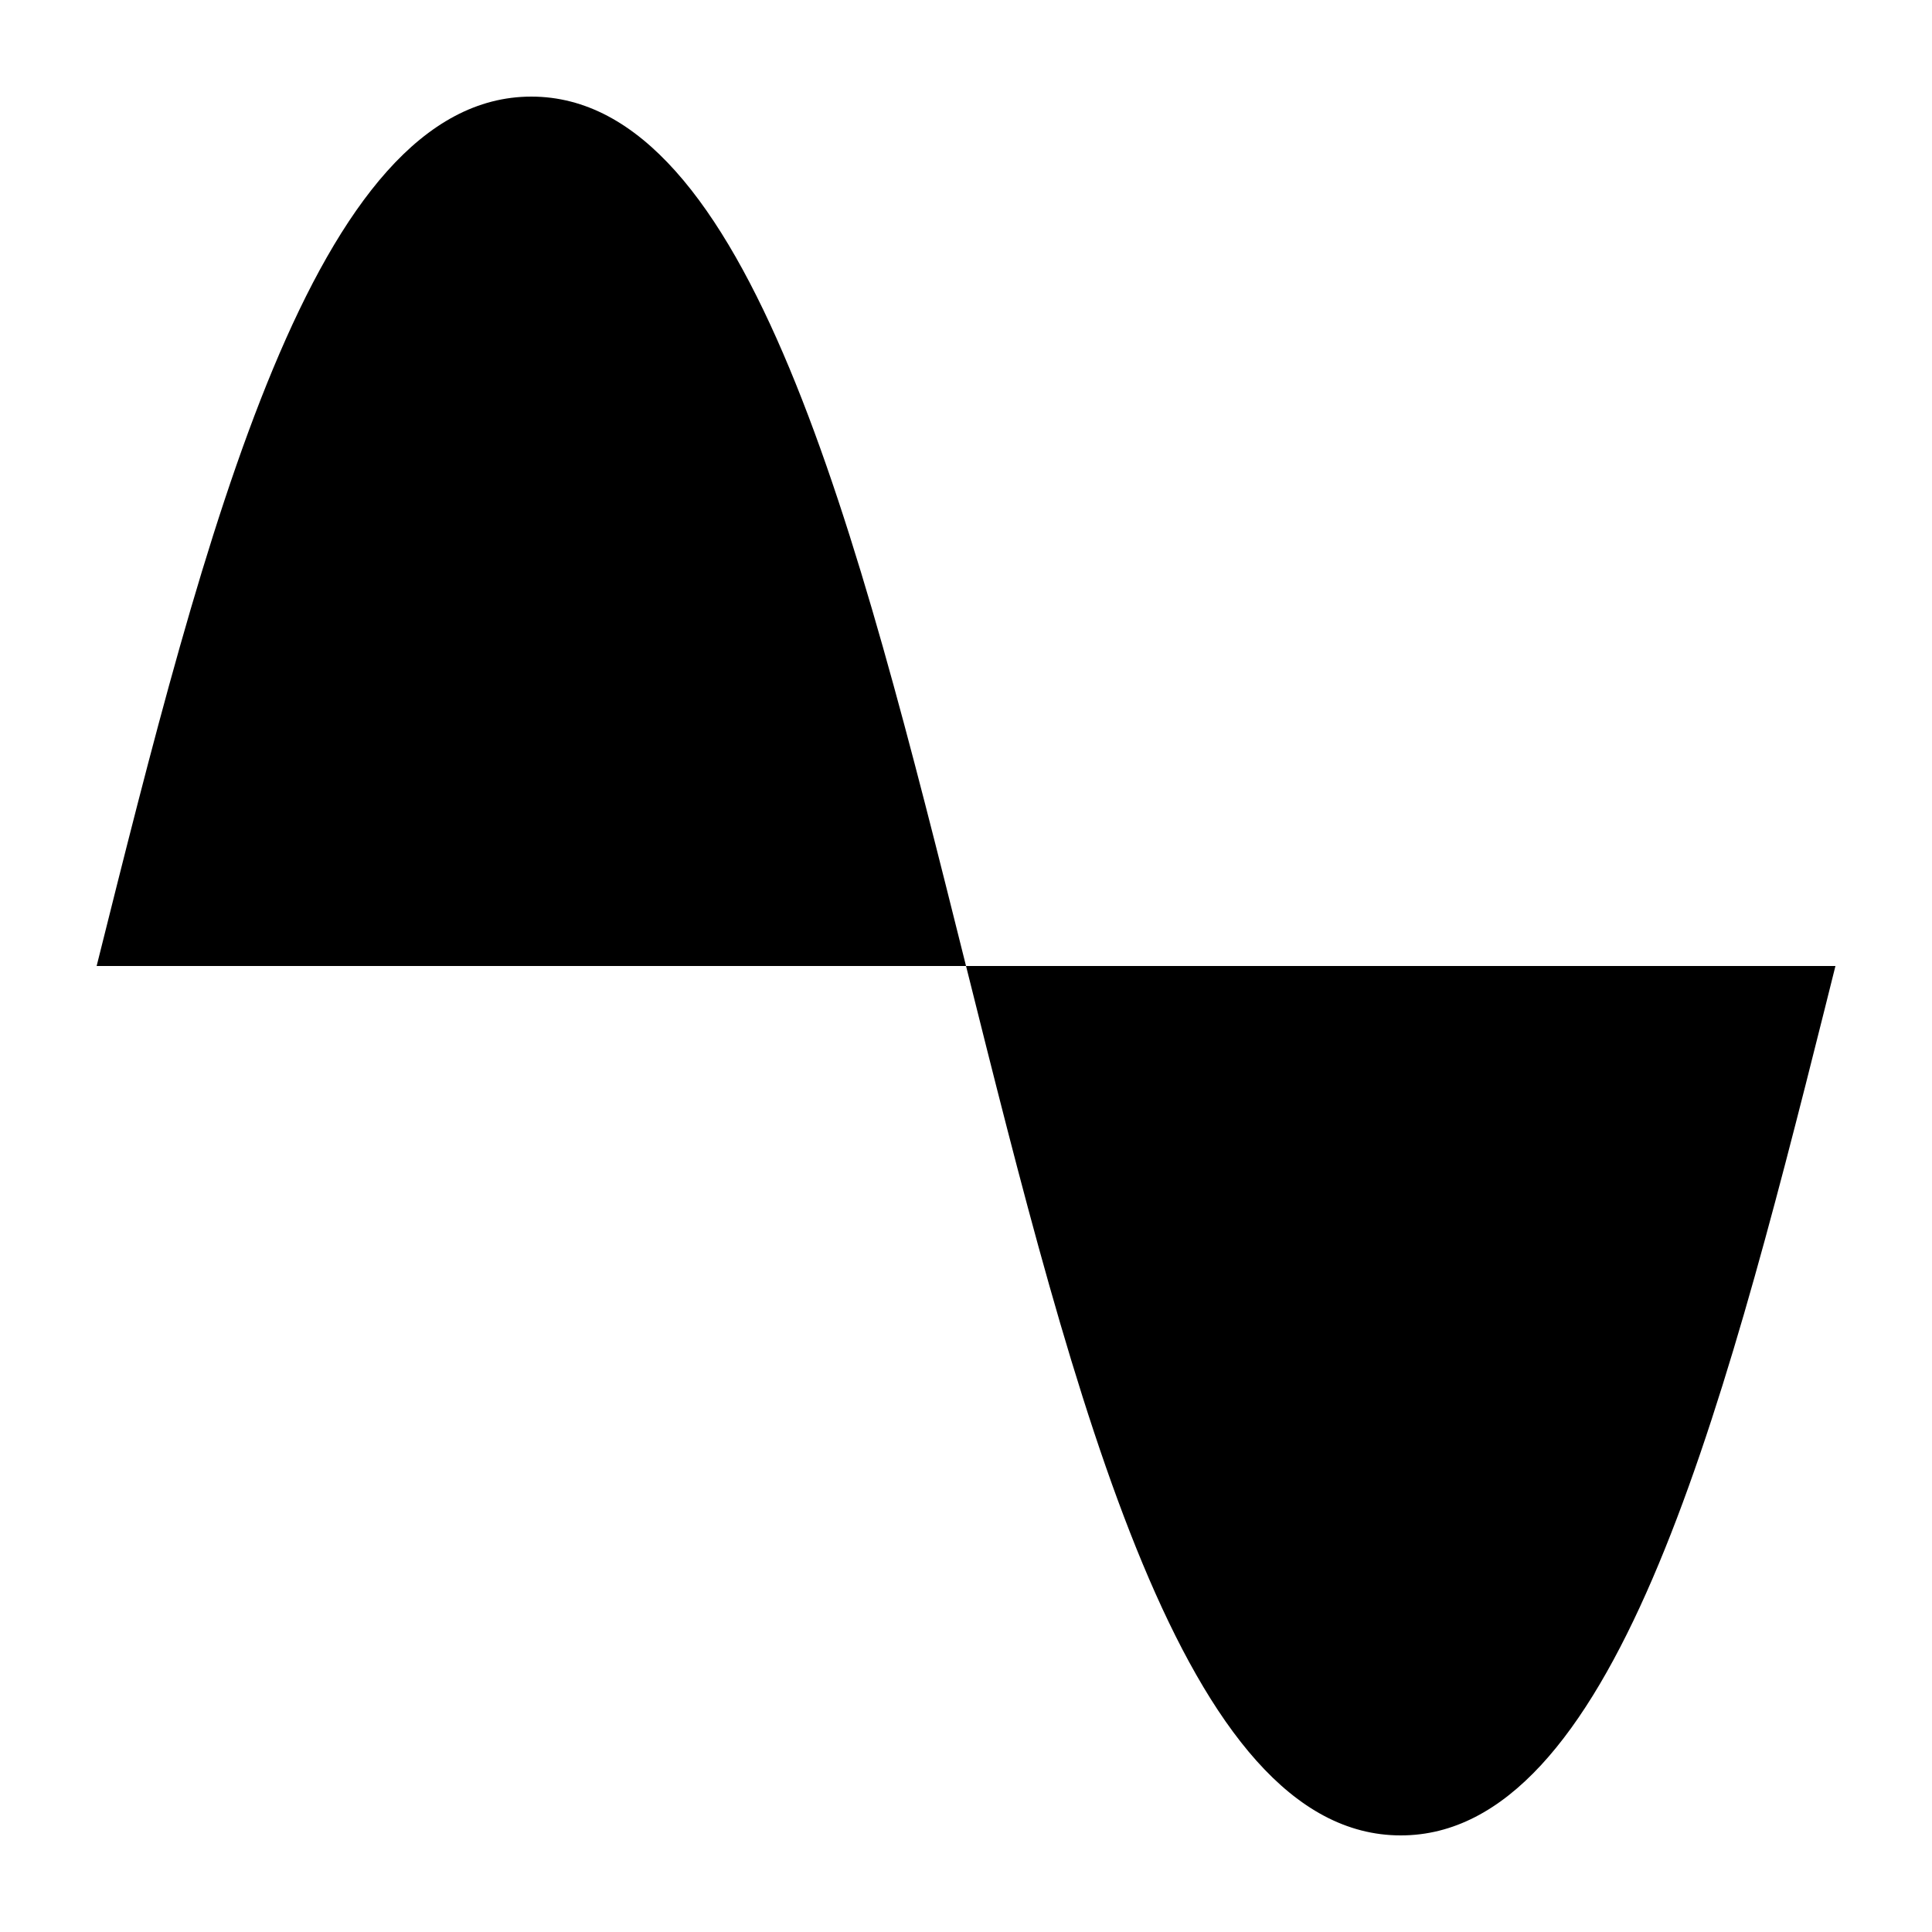
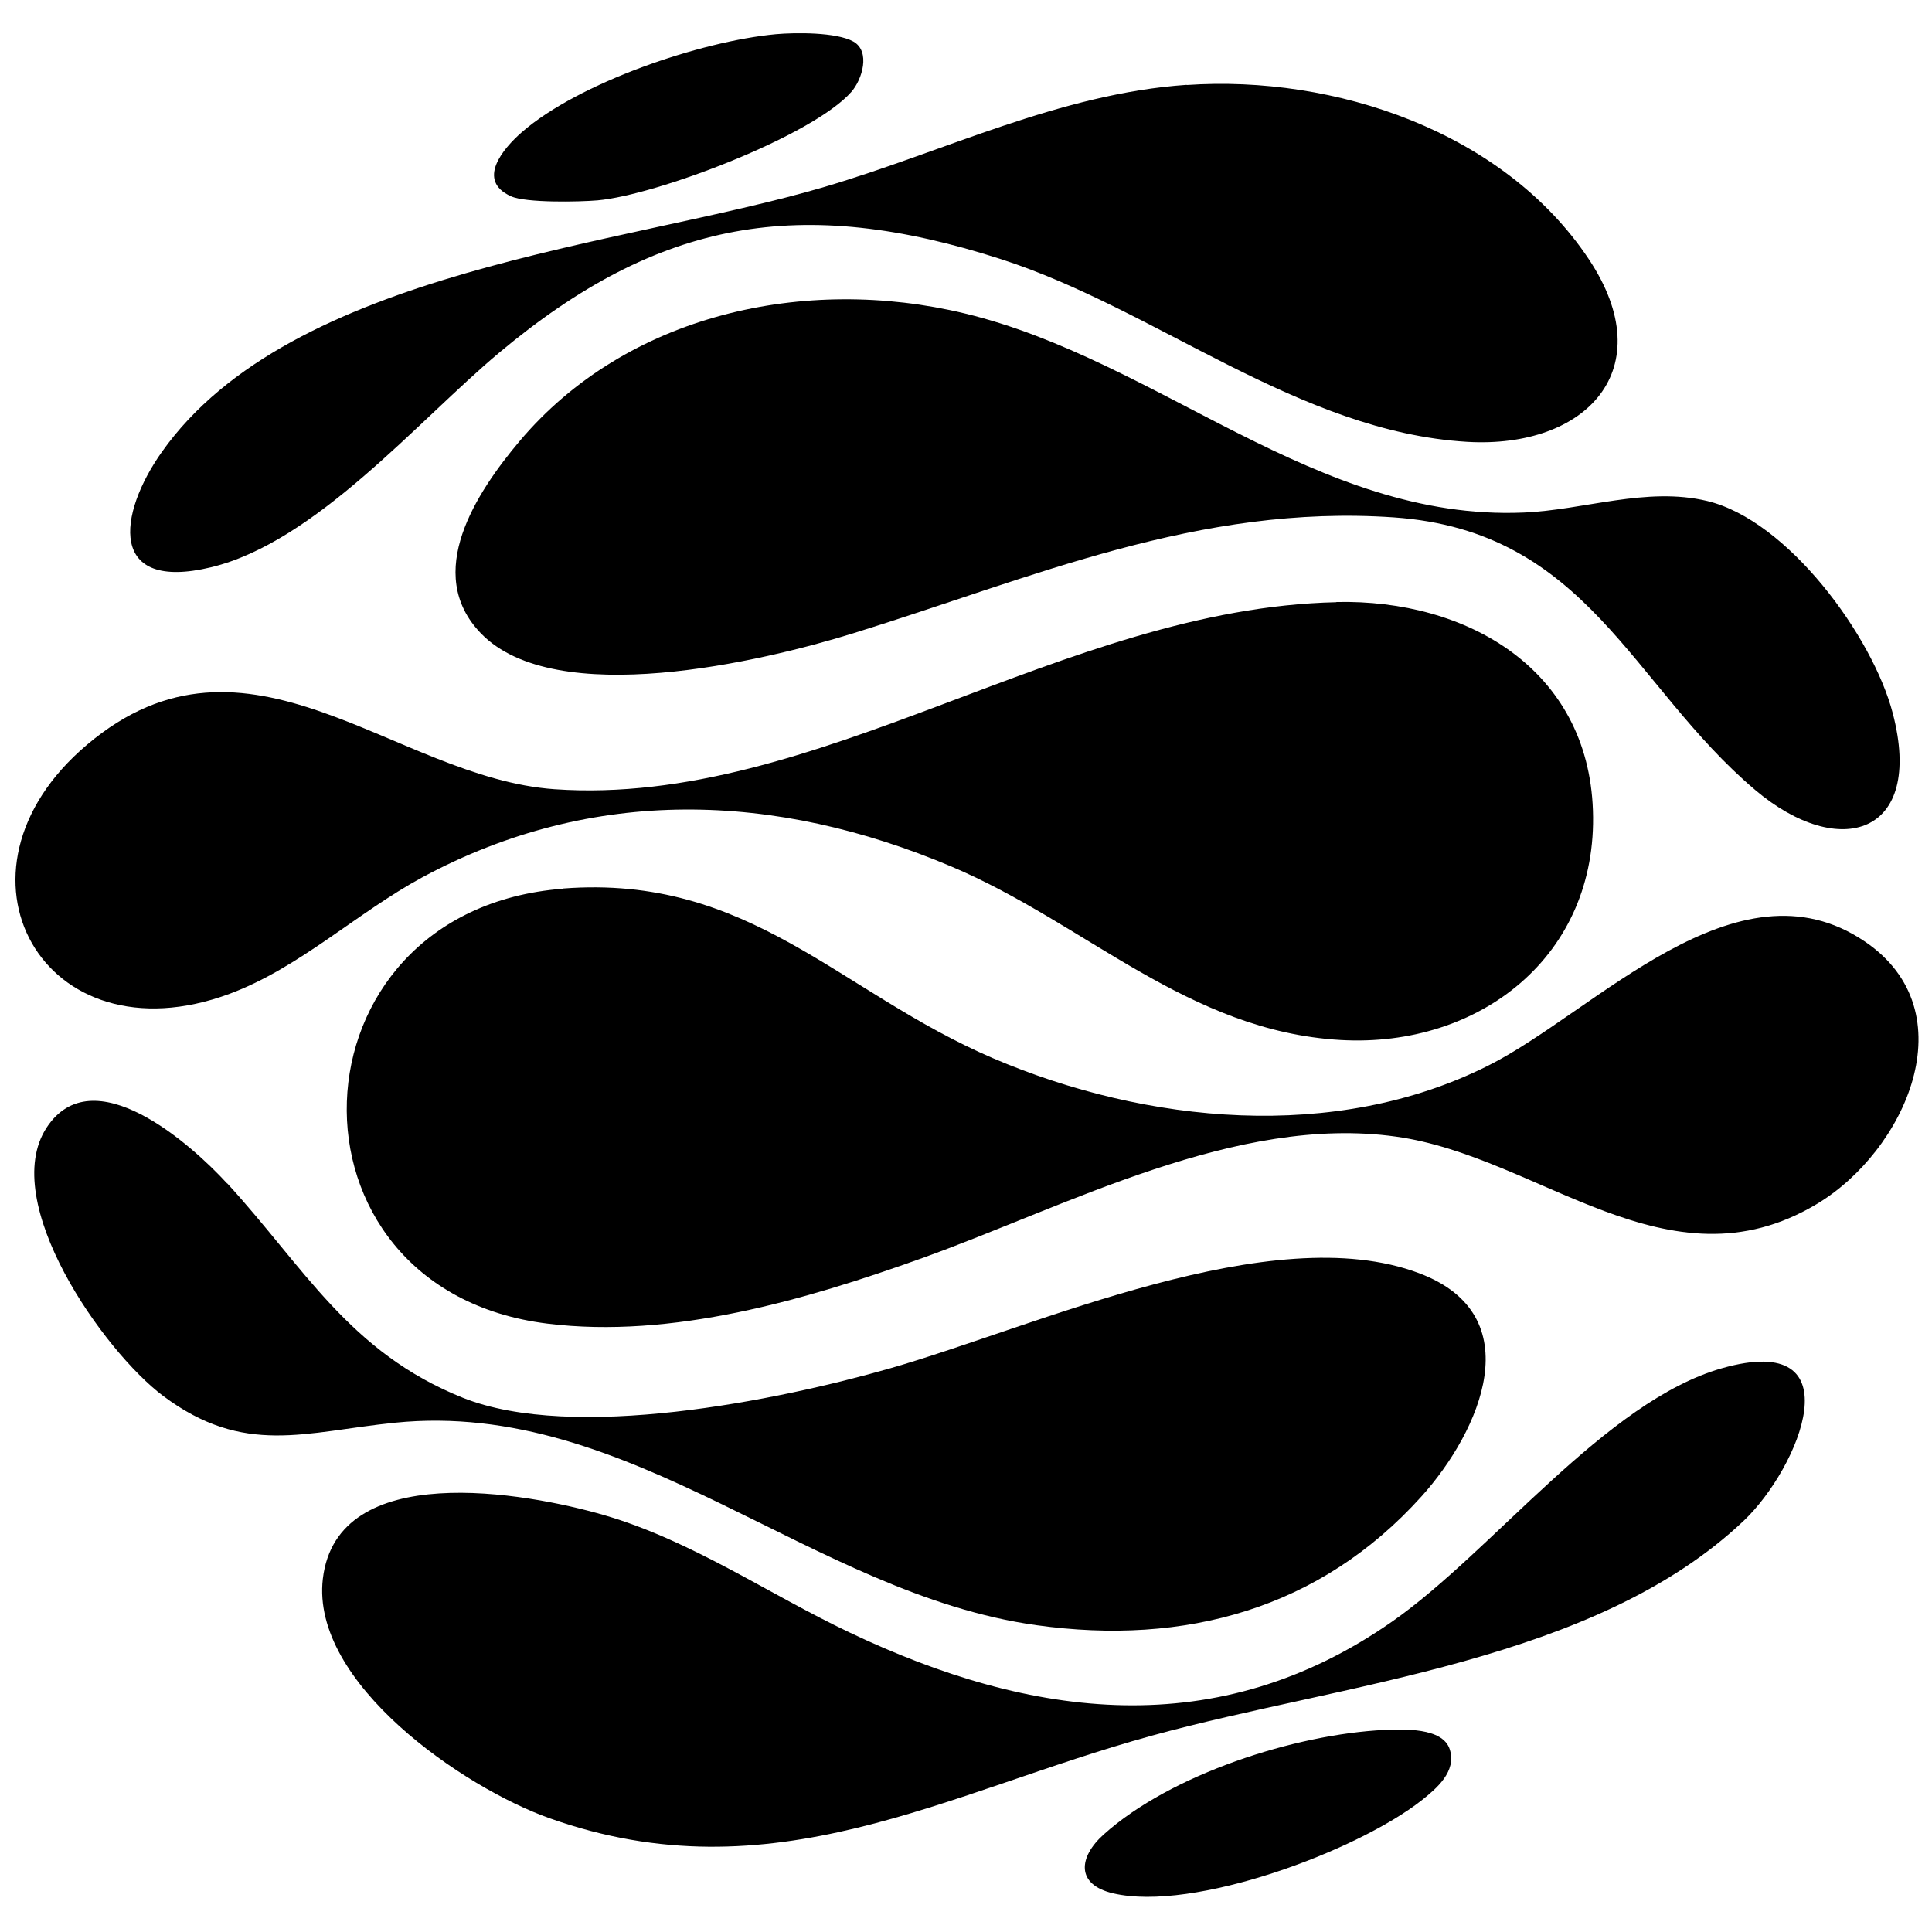
- <svg xmlns="http://www.w3.org/2000/svg" width="1200pt" height="1200pt" version="1.1" viewBox="0 0 1200 1200">
-   <path d="m1133.7 625.31 6.324-25.309h-540c67.5 270 135 540 270 540 130.78 0 198.2-253.37 263.68-514.69zm-533.68-25.309c-67.5-270-135-540-270-540s-202.5 270-270 540z" fill-rule="evenodd" />
+ <svg xmlns="http://www.w3.org/2000/svg" id="Layer_1" version="1.1" viewBox="0 0 1000 1000">
+   <path d="M291.4,459.9c96.6-7.4,142.8,53.6,222.5,87.8,79.4,34,177.2,43.6,256.3,3.9,55.2-27.6,128.6-109.3,195-64.3,53.8,36.4,20.8,108.7-25,136-76.9,45.9-143.2-24.7-217.7-35-82.4-11.5-169.6,35.7-245.2,62.9-60.2,21.6-129.5,41.9-194,33.9-142.9-17.6-136.5-214,8.1-225.1Z" />
+   <path d="M691.7,311.6c67.6-1.5,130.3,34.7,132.8,107.9,2.6,75.2-58.6,122.9-130.6,118.8-79.1-4.6-132-60.4-201.5-89.8-91-38.5-185.4-42-273.8,5.6-33.8,18.3-63.7,46.9-99.8,60.3-96.4,35.7-151.9-62.9-73.8-128.9,83.2-70.5,159.3,17.3,242.1,23,135.9,9.4,263.1-93.7,404.6-96.8Z" />
+   <path d="M248.9,327.8c-30-31.1-2.2-73,19.9-99.3,55.6-66.1,148-86.1,230.4-66.3,100.3,24.1,182,107.6,289.3,103.1,31.4-1.3,63.7-13.5,95.1-6,41.8,10,85.7,70,96.1,109.9,16.5,63.2-27.7,76.5-71.2,39.7-64.2-54.3-86.7-134.1-187-141.1-101.1-7-187,31.2-279.9,60-47.1,14.6-154.2,39.9-192.7,0Z" />
+   <path d="M117.7,612.6c39.7,43.3,63.1,87.4,121.9,110.9,57.1,22.8,162.7,1.5,221.3-15.3,75.2-21.6,197.5-77.9,273.6-49.2,58.1,21.8,31.7,81.7,1.3,115.5-52.5,58.3-122.4,77.4-199.3,66.7-116.6-16.2-209.8-117.2-332.1-104.8-46.5,4.7-78.1,17.5-120-13.9-30.8-23.1-85.3-100.5-60.3-138.8,23.9-36.6,74.5,8.2,93.4,28.8Z" />
+   <path d="M614.2,44c76.7-5.3,164.2,24.1,208.2,90.2,37.9,57-1.5,98.1-63,94.5-87.2-5.2-160.9-68.7-241.4-94.6-103.4-33.3-176.9-20.8-259.8,48.6-42.1,35.3-94.7,97.8-148.9,110.9-53.5,12.9-48.4-27.4-25.5-59.7,67-94.6,237.9-106.2,343.1-137.2,62-18.3,121.8-48.3,187.4-52.8Z" />
+   <path d="M902.7,787c-77,73.1-207.5,84.1-306.6,111.4-106.9,29.4-196.4,83.7-311.7,42.7-44.5-15.8-123.6-70-117.3-123.9,7.3-62.1,104.8-44.8,145.5-33,45.4,13.2,84.7,40.6,127,60.7,94.7,45.1,190.8,57.4,281-5.6,52.1-36.4,110.4-114,170.7-131.1,69.7-19.8,40,51.6,11.3,78.9Z" />
+   <path d="M401.6,17.7c10.1-.9,31.3-1.1,40.1,3.8,9,5.1,4.6,19.6-1,26-20.1,22.9-100.9,53.5-131.4,56.2-9.4.8-37,1.4-44.8-2.1-18.2-8.2-4-24.8,5.5-33.1,29.5-25.8,92.8-47.2,131.6-50.8Z" />
+   <path d="M716.6,895.5c9.5-.5,30.2-1.5,33.8,10,3.6,11.4-6.7,20.1-14.5,26.3-33.6,26.4-118.1,57.9-159.7,48.2-19.5-4.5-18-18.8-4.9-30.5,34.7-31.2,99.2-51.9,145.4-54.1Z" />
</svg>
